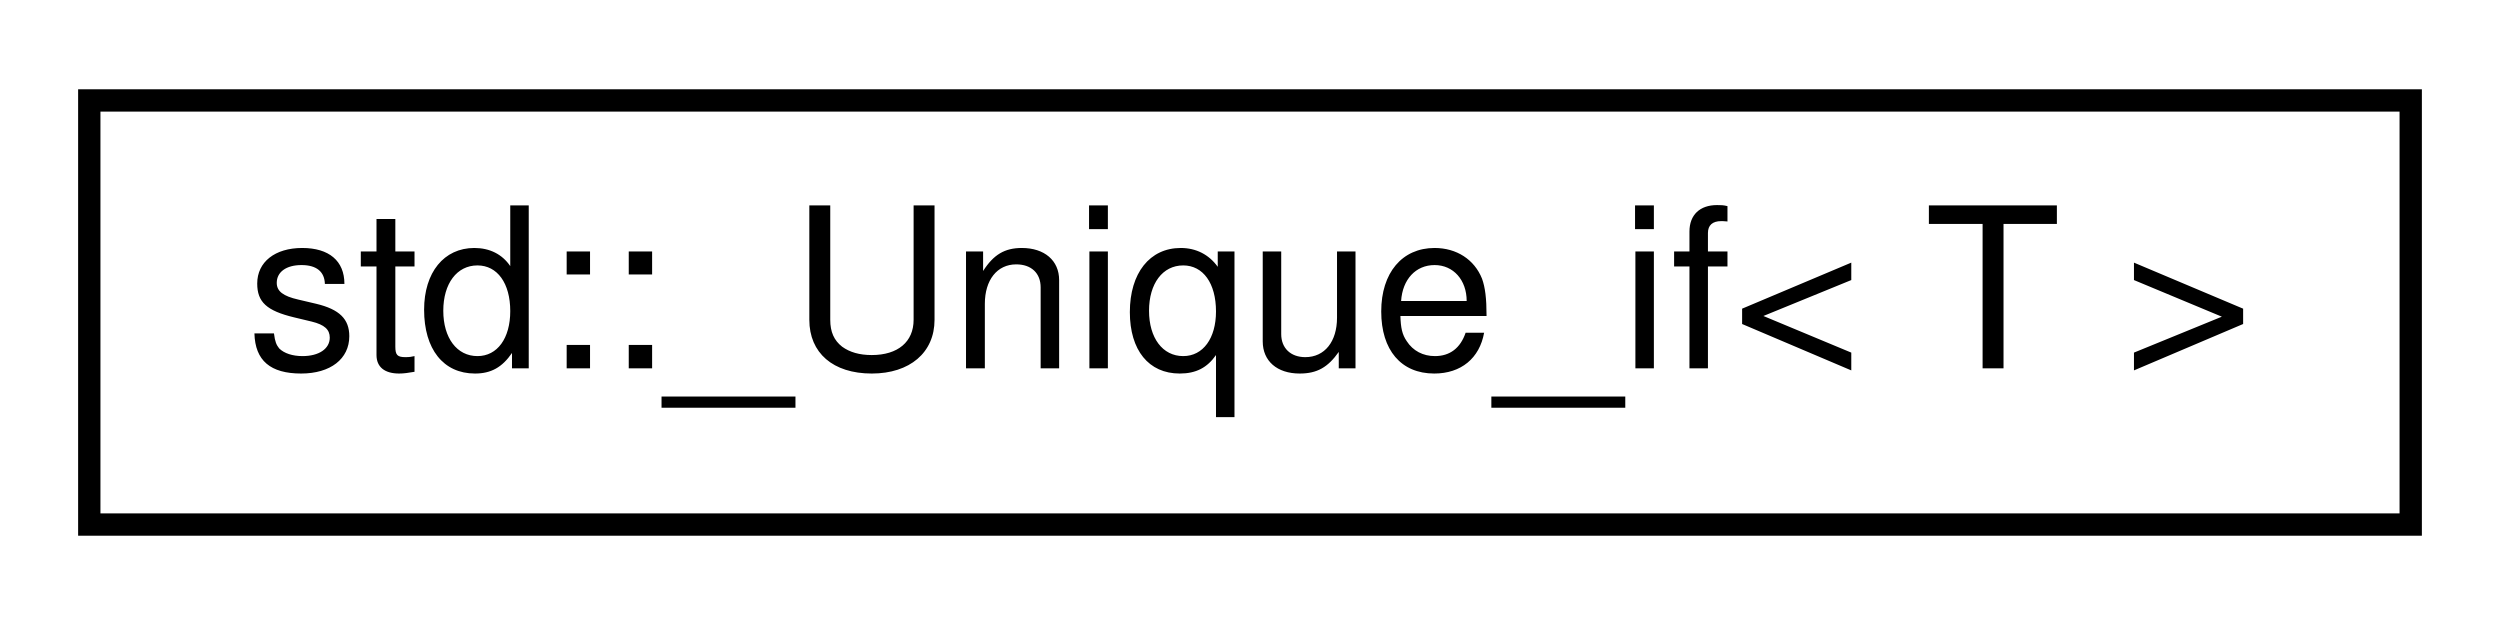
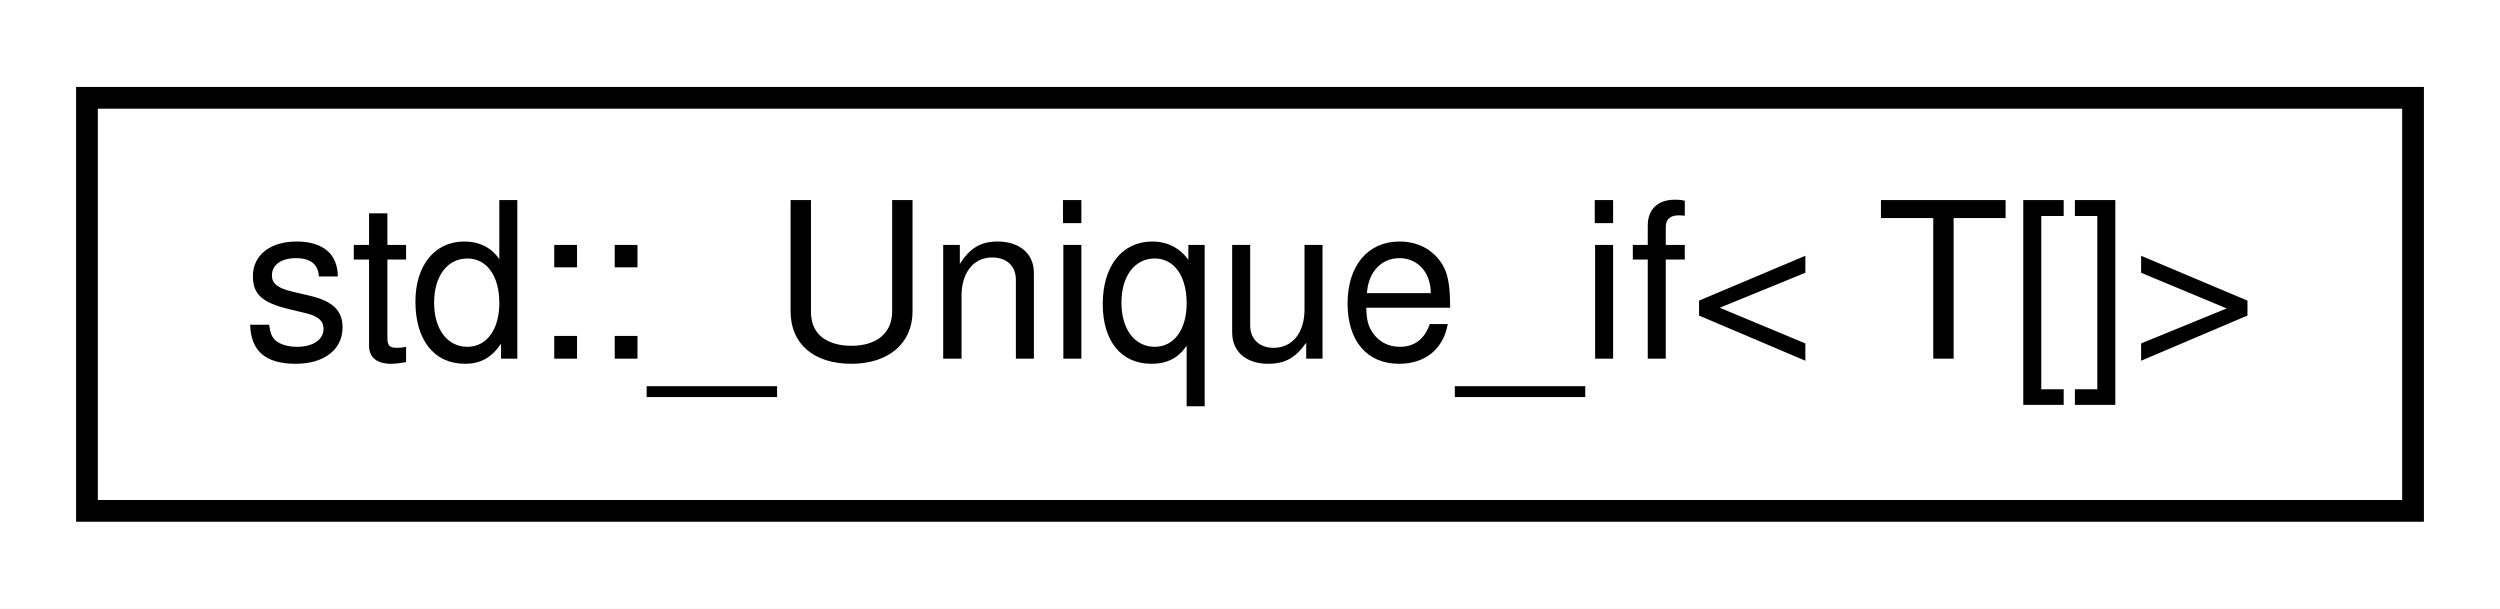
- <svg xmlns="http://www.w3.org/2000/svg" xmlns:xlink="http://www.w3.org/1999/xlink" width="112pt" height="28pt" viewBox="0.00 0.00 112.00 28.00">
+ <svg xmlns="http://www.w3.org/2000/svg" xmlns:xlink="http://www.w3.org/1999/xlink" width="115pt" height="28pt" viewBox="0.00 0.00 115.00 28.00">
  <g id="graph0" class="graph" transform="scale(1 1) rotate(0) translate(4 24)">
-     <polygon fill="white" stroke="transparent" points="-4,4 -4,-24 108,-24 108,4 -4,4" />
+     <polygon fill="white" stroke="transparent" points="-4,4 -4,-24 111,-24 111,4 -4,4" />
    <g id="node1" class="node">
      <g id="a_node1">
-         <a xlink:href="structstd_1_1___unique__if.html" target="_top" xlink:title=" ">
-           <polygon fill="white" stroke="black" points="0,-0.5 0,-19.5 104,-19.5 104,-0.5 0,-0.5" />
-           <text text-anchor="middle" x="52" y="-7.5" font-family="Helvetica,sans-Serif" font-size="10.00">std::_Unique_if&lt; T &gt;</text>
+         <a xlink:href="structstd_1_1___unique__if_3_01_t_0f_0e_4.html" target="_top" xlink:title=" ">
+           <polygon fill="white" stroke="black" points="0,-0.5 0,-19.5 107,-19.5 107,-0.5 0,-0.5" />
+           <text text-anchor="middle" x="53.5" y="-7.5" font-family="Helvetica,sans-Serif" font-size="10.00">std::_Unique_if&lt; T[]&gt;</text>
        </a>
      </g>
    </g>
  </g>
</svg>
